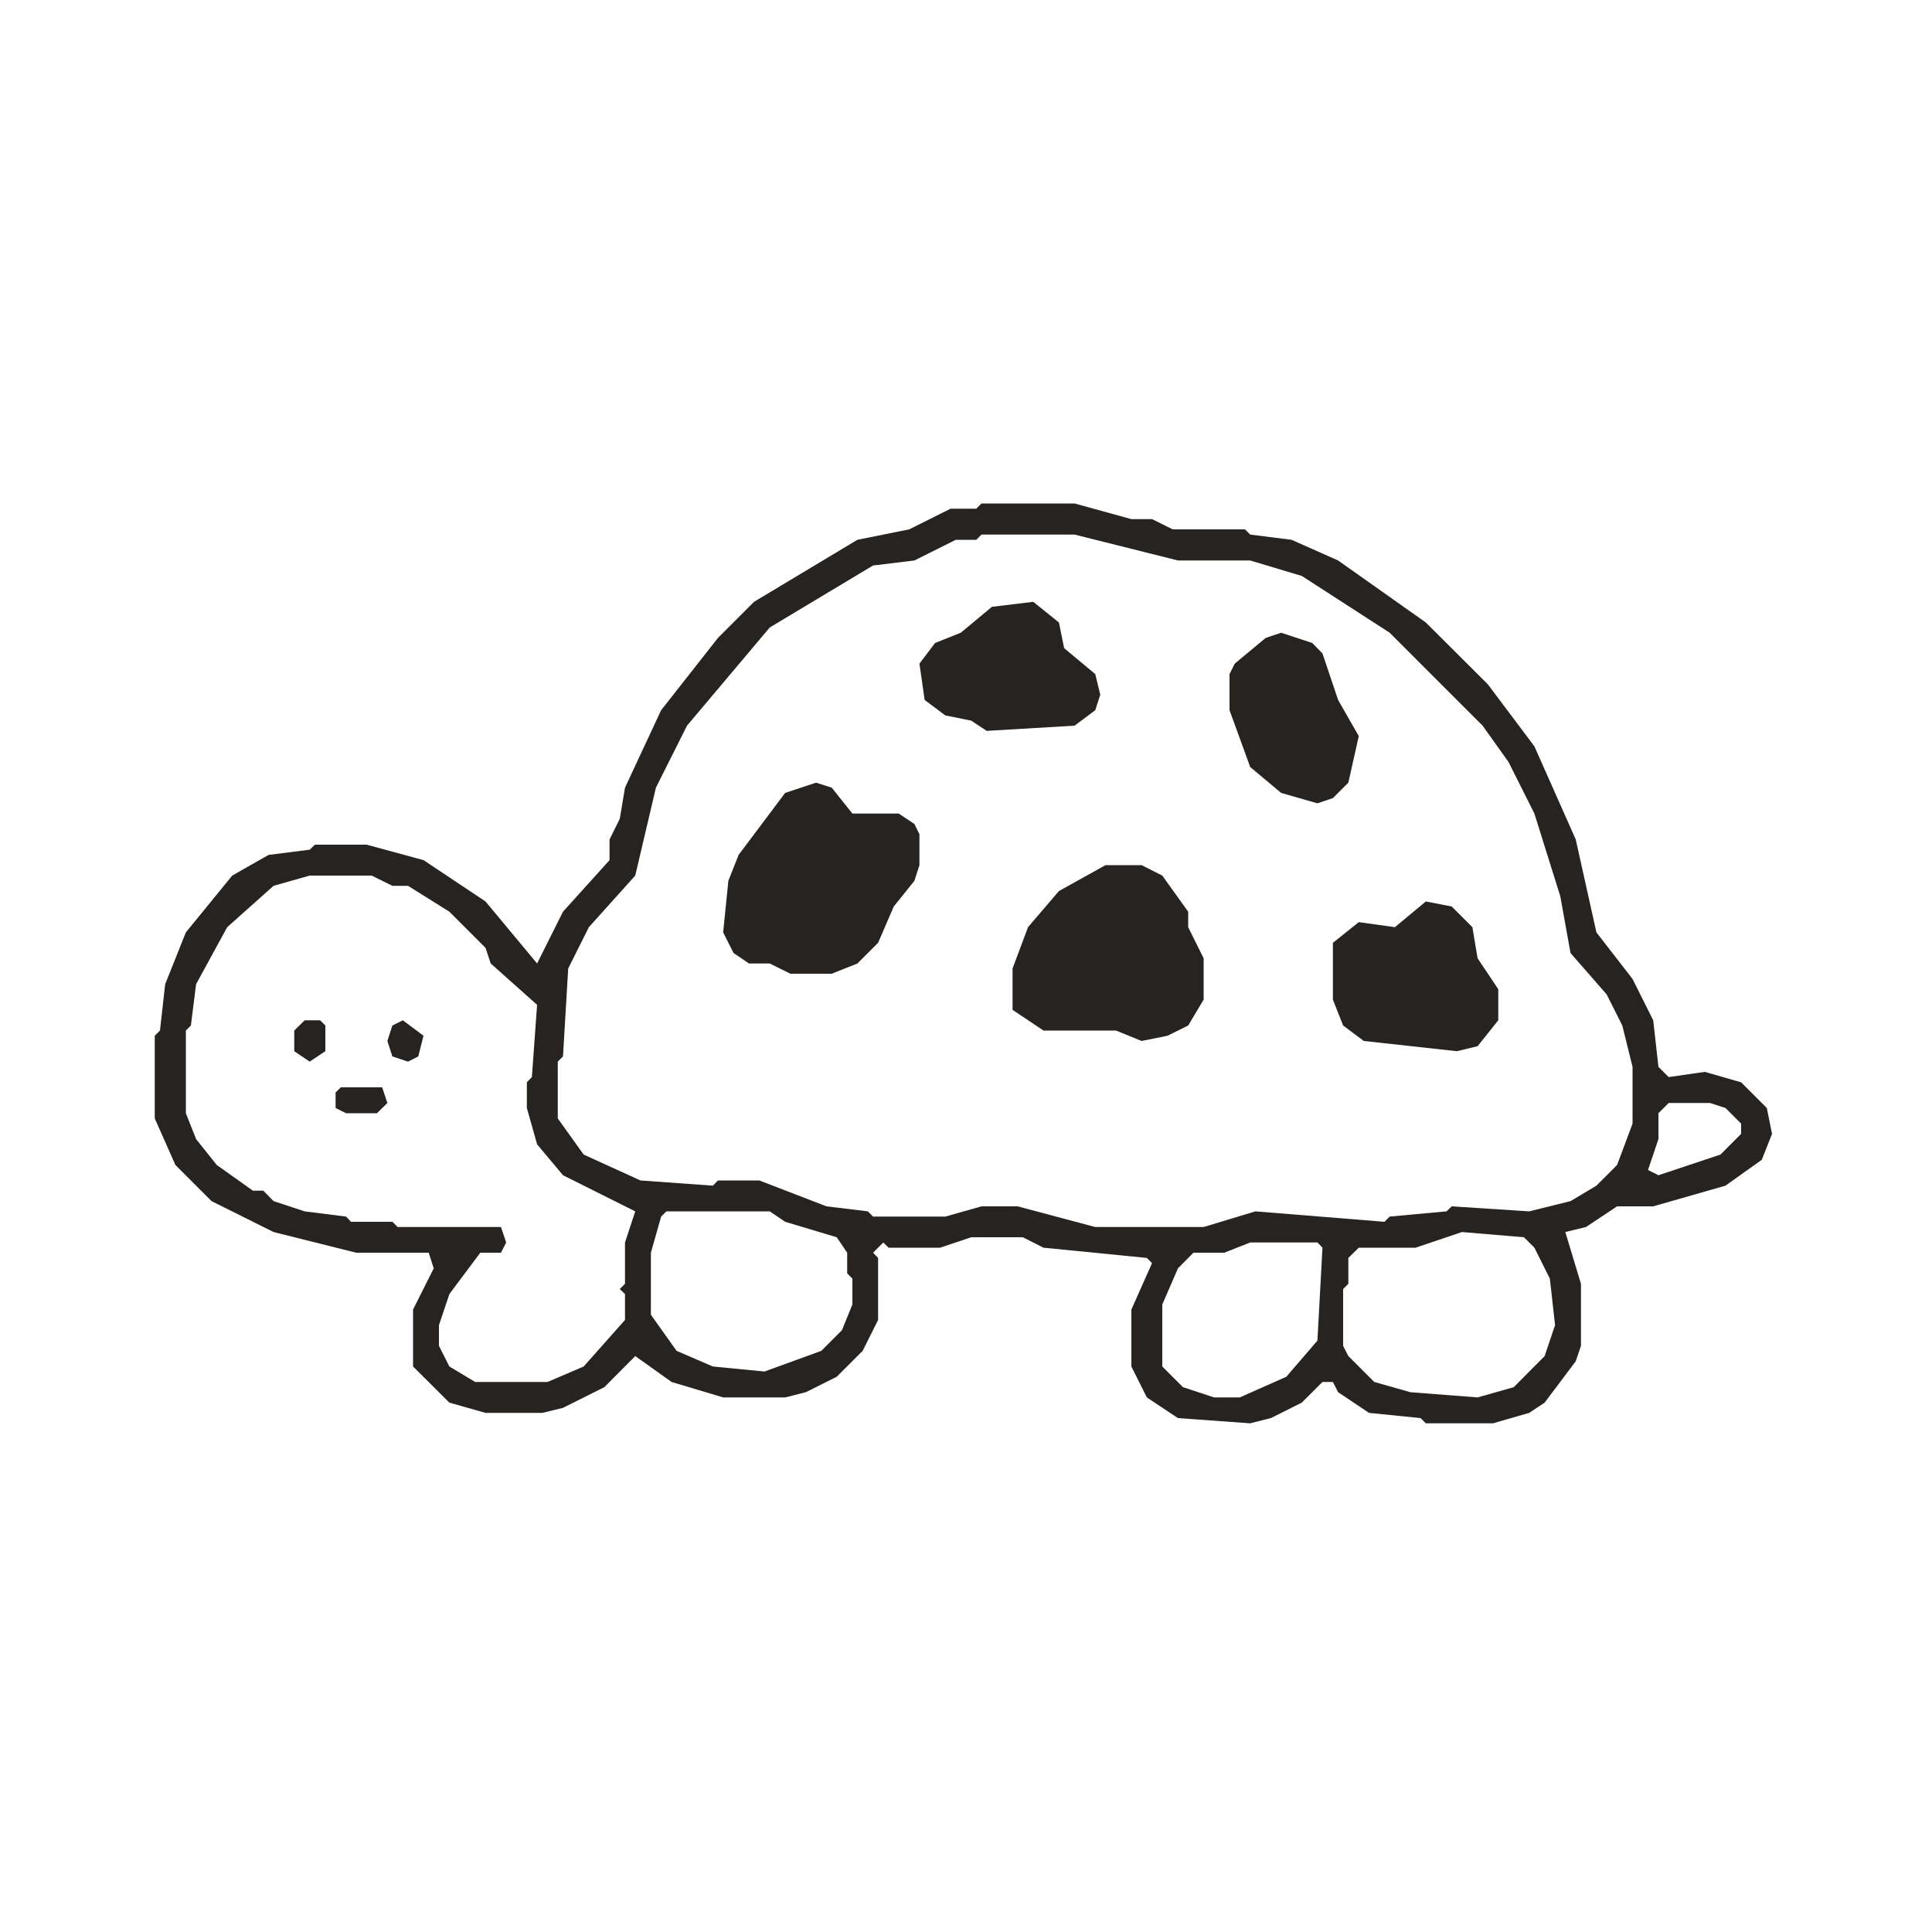
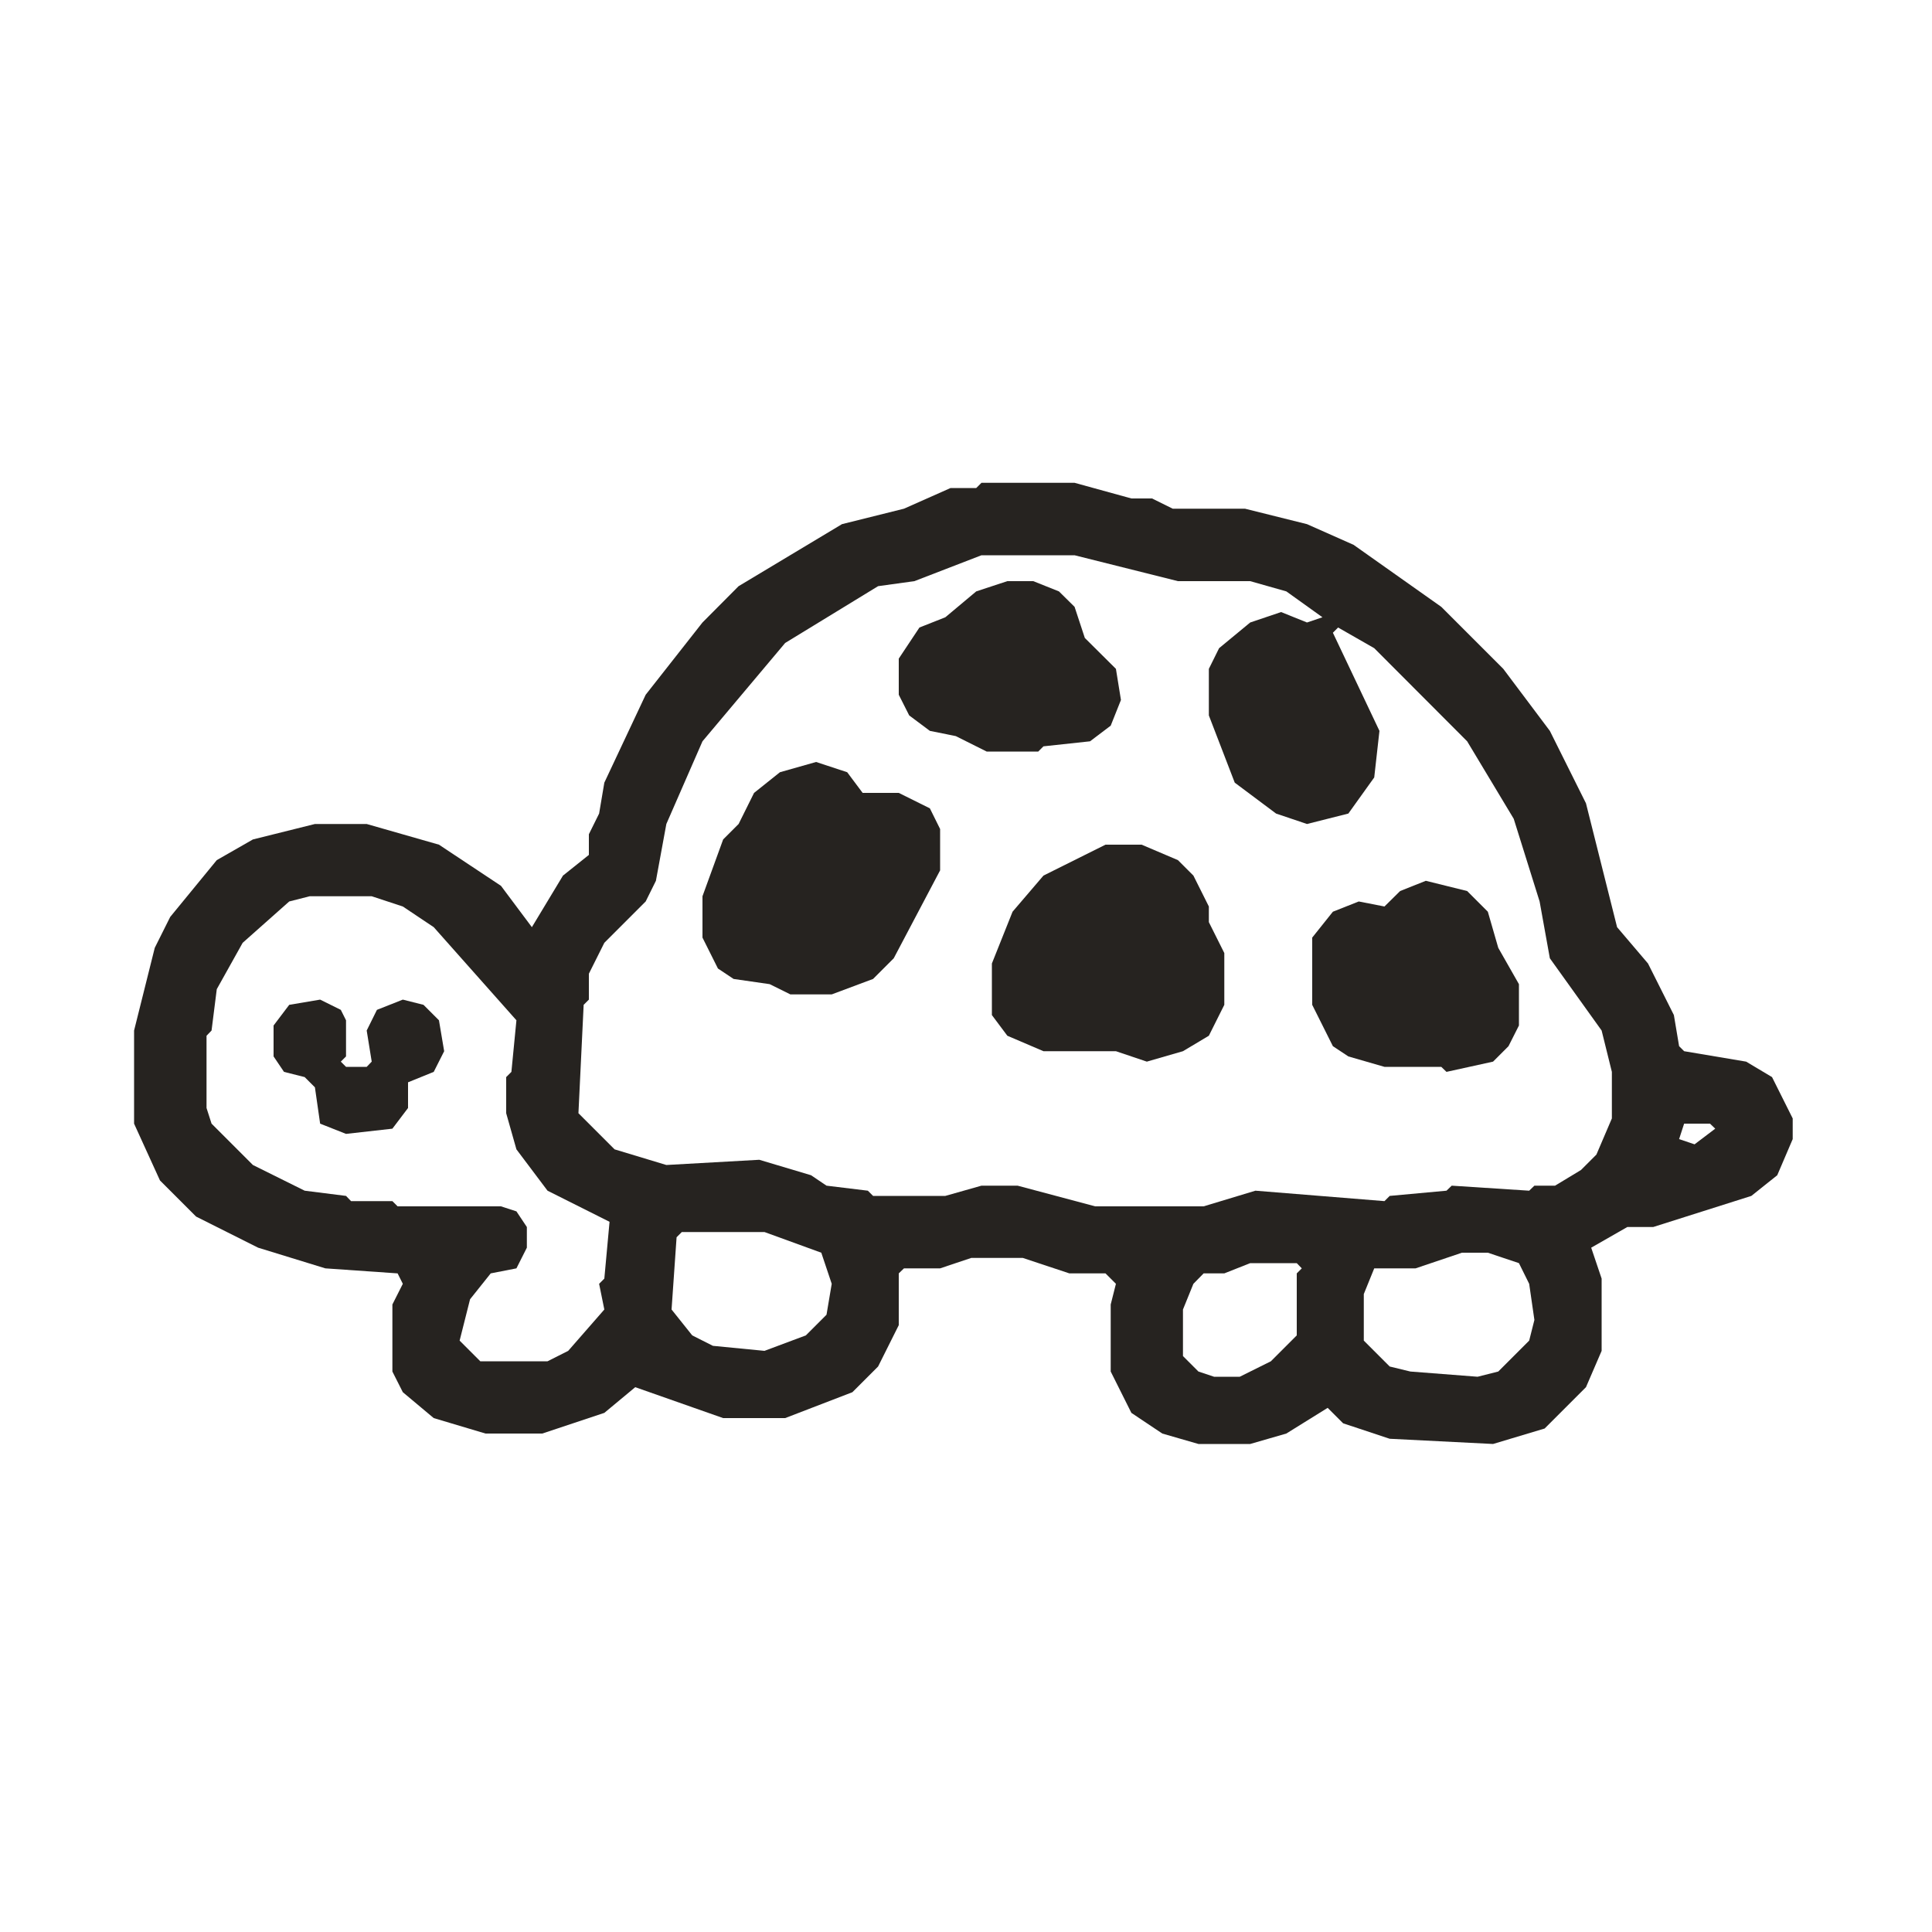
<svg xmlns="http://www.w3.org/2000/svg" viewBox="0 0 100 100" width="100" height="100" fill="currentColor" fill-rule="evenodd" stroke="none" color="#262320">
-   <path d="M 17.37 56.55 L 17.37 57.35 L 17.91 57.62 L 19.51 57.62 L 20.05 57.09 L 19.78 56.28 L 17.64 56.28 Z M 20.85 52.81 L 20.31 53.08 L 20.05 53.88 L 20.31 54.68 L 21.12 54.95 L 21.65 54.68 L 21.92 53.61 Z M 16.57 52.81 L 15.77 52.81 L 15.23 53.34 L 15.23 54.41 L 16.03 54.95 L 16.84 54.41 L 16.84 53.08 Z M 68.99 48.80 L 68.99 51.74 L 69.52 53.08 L 70.59 53.88 L 75.41 54.41 L 76.48 54.15 L 77.55 52.81 L 77.55 51.20 L 76.48 49.60 L 76.21 47.99 L 75.14 46.92 L 73.80 46.66 L 72.20 47.99 L 70.33 47.73 Z M 57.22 44.78 L 54.81 46.12 L 53.21 47.99 L 52.41 50.13 L 52.41 52.27 L 54.01 53.34 L 57.76 53.34 L 59.09 53.88 L 60.43 53.61 L 61.50 53.08 L 62.30 51.74 L 62.30 49.60 L 61.50 47.99 L 61.50 47.19 L 60.16 45.32 L 59.09 44.78 Z M 47.33 42.65 L 46.52 42.11 L 44.12 42.11 L 43.05 40.77 L 42.24 40.51 L 40.64 41.04 L 38.23 44.25 L 37.70 45.59 L 37.43 48.26 L 37.97 49.33 L 38.77 49.87 L 39.84 49.87 L 40.91 50.40 L 43.05 50.40 L 44.38 49.87 L 45.45 48.80 L 46.26 46.92 L 47.33 45.59 L 47.59 44.78 L 47.59 43.18 Z M 66.31 32.75 L 65.51 33.02 L 63.91 34.35 L 63.64 34.89 L 63.64 36.76 L 64.71 39.70 L 66.31 41.04 L 68.19 41.58 L 68.99 41.31 L 69.79 40.51 L 70.33 38.10 L 69.26 36.23 L 68.45 33.82 L 67.92 33.28 Z M 47.59 34.35 L 47.86 36.23 L 48.93 37.03 L 50.27 37.30 L 51.07 37.83 L 55.62 37.56 L 56.69 36.76 L 56.95 35.96 L 56.69 34.89 L 55.08 33.55 L 54.81 32.22 L 53.48 31.15 L 51.34 31.41 L 49.73 32.75 L 48.40 33.28 Z M 8.55 50.94 L 8.28 53.34 L 8.01 53.61 L 8.01 57.89 L 9.08 60.30 L 10.95 62.17 L 14.16 63.77 L 18.44 64.84 L 22.19 64.84 L 22.45 65.65 L 21.38 67.78 L 21.38 70.73 L 23.26 72.60 L 25.13 73.13 L 28.07 73.13 L 29.14 72.87 L 31.28 71.80 L 32.88 70.19 L 34.76 71.53 L 37.43 72.33 L 40.64 72.33 L 41.71 72.06 L 43.31 71.26 L 44.65 69.92 L 45.45 68.32 L 45.45 65.11 L 45.19 64.84 L 45.72 64.31 L 45.99 64.58 L 48.66 64.58 L 50.27 64.04 L 52.94 64.04 L 54.01 64.58 L 59.36 65.11 L 59.63 65.38 L 58.56 67.78 L 58.56 70.73 L 59.36 72.33 L 60.97 73.40 L 64.71 73.67 L 65.78 73.40 L 67.38 72.60 L 68.45 71.53 L 68.99 71.53 L 69.26 72.06 L 70.86 73.13 L 73.53 73.40 L 73.80 73.67 L 77.28 73.67 L 79.15 73.13 L 79.95 72.60 L 81.56 70.46 L 81.83 69.66 L 81.83 66.45 L 81.02 63.77 L 82.09 63.51 L 83.70 62.44 L 85.57 62.44 L 89.31 61.37 L 91.19 60.03 L 91.72 58.69 L 91.45 57.35 L 90.12 56.02 L 88.24 55.48 L 86.37 55.75 L 85.84 55.22 L 85.57 52.81 L 84.50 50.67 L 82.63 48.26 L 81.56 43.45 L 79.42 38.63 L 77.01 35.42 L 73.80 32.22 L 69.26 29.01 L 66.85 27.94 L 64.71 27.67 L 64.44 27.40 L 60.70 27.40 L 59.63 26.87 L 58.56 26.87 L 55.62 26.06 L 50.80 26.06 L 50.53 26.33 L 49.20 26.33 L 47.06 27.40 L 44.38 27.94 L 39.03 31.15 L 37.16 33.02 L 34.22 36.76 L 32.35 40.77 L 32.08 42.38 L 31.55 43.45 L 31.55 44.52 L 29.14 47.19 L 27.80 49.87 L 25.13 46.66 L 21.92 44.52 L 18.98 43.72 L 16.30 43.72 L 16.03 43.98 L 13.90 44.25 L 12.02 45.32 L 9.62 48.26 Z M 68.19 64.31 L 68.45 64.58 L 68.19 69.39 L 66.58 71.26 L 64.17 72.33 L 62.84 72.33 L 61.23 71.80 L 60.16 70.73 L 60.16 67.52 L 60.97 65.65 L 61.77 64.84 L 63.37 64.84 L 64.71 64.31 Z M 79.42 64.58 L 80.22 66.18 L 80.49 68.59 L 79.95 70.19 L 78.35 71.80 L 76.48 72.33 L 73.00 72.06 L 71.13 71.53 L 69.79 70.19 L 69.52 69.66 L 69.52 66.72 L 69.79 66.45 L 69.79 65.11 L 70.33 64.58 L 73.27 64.58 L 75.67 63.77 L 78.88 64.04 Z M 34.22 62.97 L 34.49 62.70 L 39.84 62.70 L 40.64 63.24 L 43.31 64.04 L 43.85 64.84 L 43.85 65.91 L 44.12 66.18 L 44.12 67.52 L 43.58 68.85 L 42.51 69.92 L 39.57 70.99 L 36.90 70.73 L 35.02 69.92 L 33.69 68.05 L 33.69 64.84 Z M 85.30 60.56 L 85.84 58.96 L 85.84 57.62 L 86.37 57.09 L 88.51 57.09 L 89.31 57.35 L 90.12 58.16 L 90.12 58.69 L 89.05 59.76 L 85.84 60.83 Z M 14.16 45.85 L 16.03 45.32 L 19.24 45.32 L 20.31 45.85 L 21.12 45.85 L 23.26 47.19 L 25.13 49.06 L 25.40 49.87 L 27.80 52.01 L 27.53 55.75 L 27.27 56.02 L 27.27 57.35 L 27.80 59.23 L 29.14 60.83 L 32.88 62.70 L 32.35 64.31 L 32.35 66.45 L 32.08 66.72 L 32.35 66.98 L 32.35 68.32 L 30.21 70.73 L 28.34 71.53 L 24.59 71.53 L 23.26 70.73 L 22.72 69.66 L 22.72 68.59 L 23.26 66.98 L 24.86 64.84 L 25.93 64.84 L 26.20 64.31 L 25.93 63.51 L 20.58 63.51 L 20.31 63.24 L 18.17 63.24 L 17.91 62.97 L 15.77 62.70 L 14.16 62.17 L 13.63 61.63 L 13.09 61.63 L 11.22 60.30 L 10.15 58.96 L 9.62 57.62 L 9.62 53.34 L 9.88 53.08 L 10.15 50.94 L 11.76 47.99 Z M 29.41 50.13 L 30.48 47.99 L 32.88 45.32 L 33.95 40.77 L 35.56 37.56 L 39.84 32.48 L 45.19 29.27 L 47.33 29.01 L 49.47 27.94 L 50.53 27.94 L 50.80 27.67 L 55.62 27.67 L 60.97 29.01 L 64.71 29.01 L 67.38 29.81 L 71.93 32.75 L 76.74 37.56 L 78.08 39.44 L 79.42 42.11 L 80.76 46.39 L 81.29 49.33 L 83.16 51.47 L 83.97 53.08 L 84.50 55.22 L 84.50 58.16 L 83.70 60.30 L 82.63 61.37 L 81.29 62.17 L 79.15 62.70 L 75.14 62.44 L 74.87 62.70 L 71.93 62.97 L 71.66 63.24 L 64.98 62.70 L 62.30 63.51 L 56.69 63.51 L 52.67 62.44 L 50.80 62.44 L 48.93 62.97 L 45.19 62.97 L 44.92 62.70 L 42.78 62.44 L 39.30 61.10 L 37.16 61.10 L 36.90 61.37 L 33.15 61.10 L 30.21 59.76 L 28.87 57.89 L 28.87 54.95 L 29.14 54.68 Z" />
+   <path d="M 14.97 52.01 L 14.16 53.08 L 14.16 54.68 L 14.70 55.48 L 15.77 55.75 L 16.30 56.28 L 16.57 58.16 L 17.91 58.69 L 20.31 58.42 L 21.12 57.35 L 21.12 56.02 L 22.45 55.48 L 22.99 54.41 L 22.72 52.81 L 21.92 52.01 L 20.85 51.74 L 19.51 52.27 L 18.98 53.34 L 19.24 54.95 L 18.98 55.22 L 17.91 55.22 L 17.64 54.95 L 17.91 54.68 L 17.91 52.81 L 17.64 52.27 L 16.57 51.74 Z M 68.99 47.19 L 67.92 48.53 L 67.92 52.01 L 68.99 54.15 L 69.79 54.68 L 71.66 55.22 L 74.60 55.22 L 74.87 55.48 L 77.28 54.95 L 78.08 54.15 L 78.62 53.08 L 78.62 50.94 L 77.55 49.06 L 77.01 47.19 L 75.94 46.12 L 73.80 45.59 L 72.47 46.12 L 71.66 46.92 L 70.33 46.66 Z M 57.22 43.72 L 54.01 45.32 L 52.41 47.19 L 51.34 49.87 L 51.34 52.54 L 52.14 53.61 L 54.01 54.41 L 57.76 54.41 L 59.36 54.95 L 61.23 54.41 L 62.57 53.61 L 63.37 52.01 L 63.37 49.33 L 62.57 47.73 L 62.57 46.92 L 61.77 45.32 L 60.97 44.52 L 59.09 43.72 Z M 42.24 39.44 L 40.37 39.97 L 39.03 41.04 L 38.23 42.65 L 37.43 43.45 L 36.36 46.39 L 36.36 48.53 L 37.16 50.13 L 37.97 50.67 L 39.84 50.94 L 40.91 51.47 L 43.05 51.47 L 45.19 50.67 L 46.26 49.60 L 48.66 45.05 L 48.66 42.91 L 48.13 41.84 L 46.52 41.04 L 44.65 41.04 L 43.85 39.97 Z M 46.52 34.09 L 46.52 35.96 L 47.06 37.03 L 48.13 37.83 L 49.47 38.10 L 51.07 38.90 L 53.74 38.90 L 54.01 38.63 L 56.42 38.37 L 57.49 37.56 L 58.02 36.23 L 57.76 34.62 L 56.15 33.02 L 55.62 31.41 L 54.81 30.61 L 53.48 30.08 L 52.14 30.08 L 50.53 30.61 L 48.93 31.95 L 47.59 32.48 Z M 8.01 49.06 L 6.94 53.34 L 6.94 58.16 L 8.28 61.10 L 10.15 62.97 L 13.36 64.58 L 16.84 65.65 L 20.58 65.91 L 20.85 66.45 L 20.31 67.52 L 20.31 70.99 L 20.85 72.06 L 22.45 73.40 L 25.13 74.20 L 28.07 74.20 L 31.28 73.13 L 32.88 71.80 L 37.43 73.40 L 40.64 73.40 L 44.12 72.06 L 45.45 70.73 L 46.52 68.59 L 46.52 65.91 L 46.79 65.65 L 48.66 65.65 L 50.27 65.11 L 52.94 65.11 L 55.35 65.91 L 57.22 65.91 L 57.76 66.45 L 57.49 67.52 L 57.49 70.99 L 58.56 73.13 L 60.16 74.20 L 62.03 74.74 L 64.71 74.74 L 66.58 74.20 L 68.72 72.87 L 69.52 73.67 L 71.93 74.47 L 77.28 74.74 L 79.95 73.94 L 82.09 71.80 L 82.90 69.92 L 82.90 66.18 L 82.36 64.58 L 84.23 63.51 L 85.57 63.51 L 90.65 61.90 L 91.99 60.83 L 92.79 58.96 L 92.79 57.89 L 91.72 55.75 L 90.38 54.95 L 87.17 54.41 L 86.91 54.15 L 86.64 52.54 L 85.30 49.87 L 83.70 47.99 L 82.09 41.58 L 80.22 37.83 L 77.81 34.62 L 74.60 31.41 L 70.06 28.20 L 67.65 27.13 L 64.44 26.33 L 60.70 26.33 L 59.63 25.80 L 58.56 25.80 L 55.62 24.99 L 50.80 24.99 L 50.53 25.26 L 49.20 25.26 L 46.79 26.33 L 43.58 27.13 L 38.23 30.34 L 36.36 32.22 L 33.42 35.96 L 31.28 40.51 L 31.01 42.11 L 30.48 43.18 L 30.48 44.25 L 29.14 45.32 L 27.53 47.99 L 25.93 45.85 L 22.72 43.72 L 18.98 42.65 L 16.30 42.65 L 13.09 43.45 L 11.22 44.52 L 8.81 47.46 Z M 67.12 65.38 L 67.38 65.65 L 67.12 65.91 L 67.12 69.12 L 65.78 70.46 L 64.17 71.26 L 62.84 71.26 L 62.03 70.99 L 61.23 70.19 L 61.23 67.78 L 61.77 66.45 L 62.30 65.91 L 63.37 65.91 L 64.71 65.38 Z M 78.62 65.38 L 79.15 66.45 L 79.42 68.32 L 79.15 69.39 L 77.55 70.99 L 76.48 71.26 L 73.00 70.99 L 71.93 70.73 L 70.59 69.39 L 70.59 66.98 L 71.13 65.65 L 73.27 65.65 L 75.67 64.84 L 77.01 64.84 Z M 35.02 64.04 L 35.29 63.77 L 39.57 63.77 L 42.51 64.84 L 43.05 66.45 L 42.78 68.05 L 41.71 69.12 L 39.57 69.92 L 36.90 69.66 L 35.83 69.12 L 34.76 67.78 Z M 86.91 58.96 L 87.17 58.16 L 88.51 58.16 L 88.78 58.42 L 87.71 59.23 Z M 14.97 46.66 L 16.03 46.39 L 19.24 46.39 L 20.85 46.92 L 22.45 47.99 L 26.73 52.81 L 26.47 55.48 L 26.20 55.75 L 26.20 57.62 L 26.73 59.49 L 28.34 61.63 L 31.55 63.24 L 31.28 66.18 L 31.01 66.45 L 31.28 67.78 L 29.41 69.92 L 28.34 70.46 L 24.86 70.46 L 23.79 69.39 L 24.33 67.25 L 25.40 65.91 L 26.73 65.65 L 27.27 64.58 L 27.27 63.51 L 26.73 62.70 L 25.93 62.44 L 20.58 62.44 L 20.31 62.17 L 18.17 62.17 L 17.91 61.90 L 15.77 61.63 L 13.09 60.30 L 10.95 58.16 L 10.69 57.35 L 10.69 53.61 L 10.95 53.34 L 11.22 51.20 L 12.56 48.80 Z M 30.21 52.01 L 30.48 51.74 L 30.48 50.40 L 31.28 48.80 L 33.42 46.66 L 33.95 45.59 L 34.49 42.65 L 36.36 38.37 L 40.64 33.28 L 45.45 30.34 L 47.33 30.08 L 50.80 28.74 L 55.62 28.74 L 60.97 30.08 L 64.71 30.08 L 66.58 30.61 L 68.45 31.95 L 67.65 32.22 L 66.31 31.68 L 64.71 32.22 L 63.10 33.55 L 62.57 34.62 L 62.57 37.03 L 63.91 40.51 L 66.05 42.11 L 67.65 42.65 L 69.79 42.11 L 71.13 40.24 L 71.40 37.83 L 68.99 32.75 L 69.26 32.48 L 71.13 33.55 L 75.94 38.37 L 78.35 42.38 L 79.69 46.66 L 80.22 49.60 L 82.90 53.34 L 83.43 55.48 L 83.43 57.89 L 82.63 59.76 L 81.83 60.56 L 80.49 61.37 L 79.42 61.37 L 79.15 61.63 L 75.14 61.37 L 74.87 61.63 L 71.93 61.90 L 71.66 62.17 L 64.98 61.63 L 62.30 62.44 L 56.69 62.44 L 52.67 61.37 L 50.80 61.37 L 48.93 61.90 L 45.19 61.90 L 44.92 61.63 L 42.78 61.37 L 41.98 60.83 L 39.30 60.03 L 34.49 60.30 L 31.81 59.49 L 29.94 57.62 Z" />
</svg>
